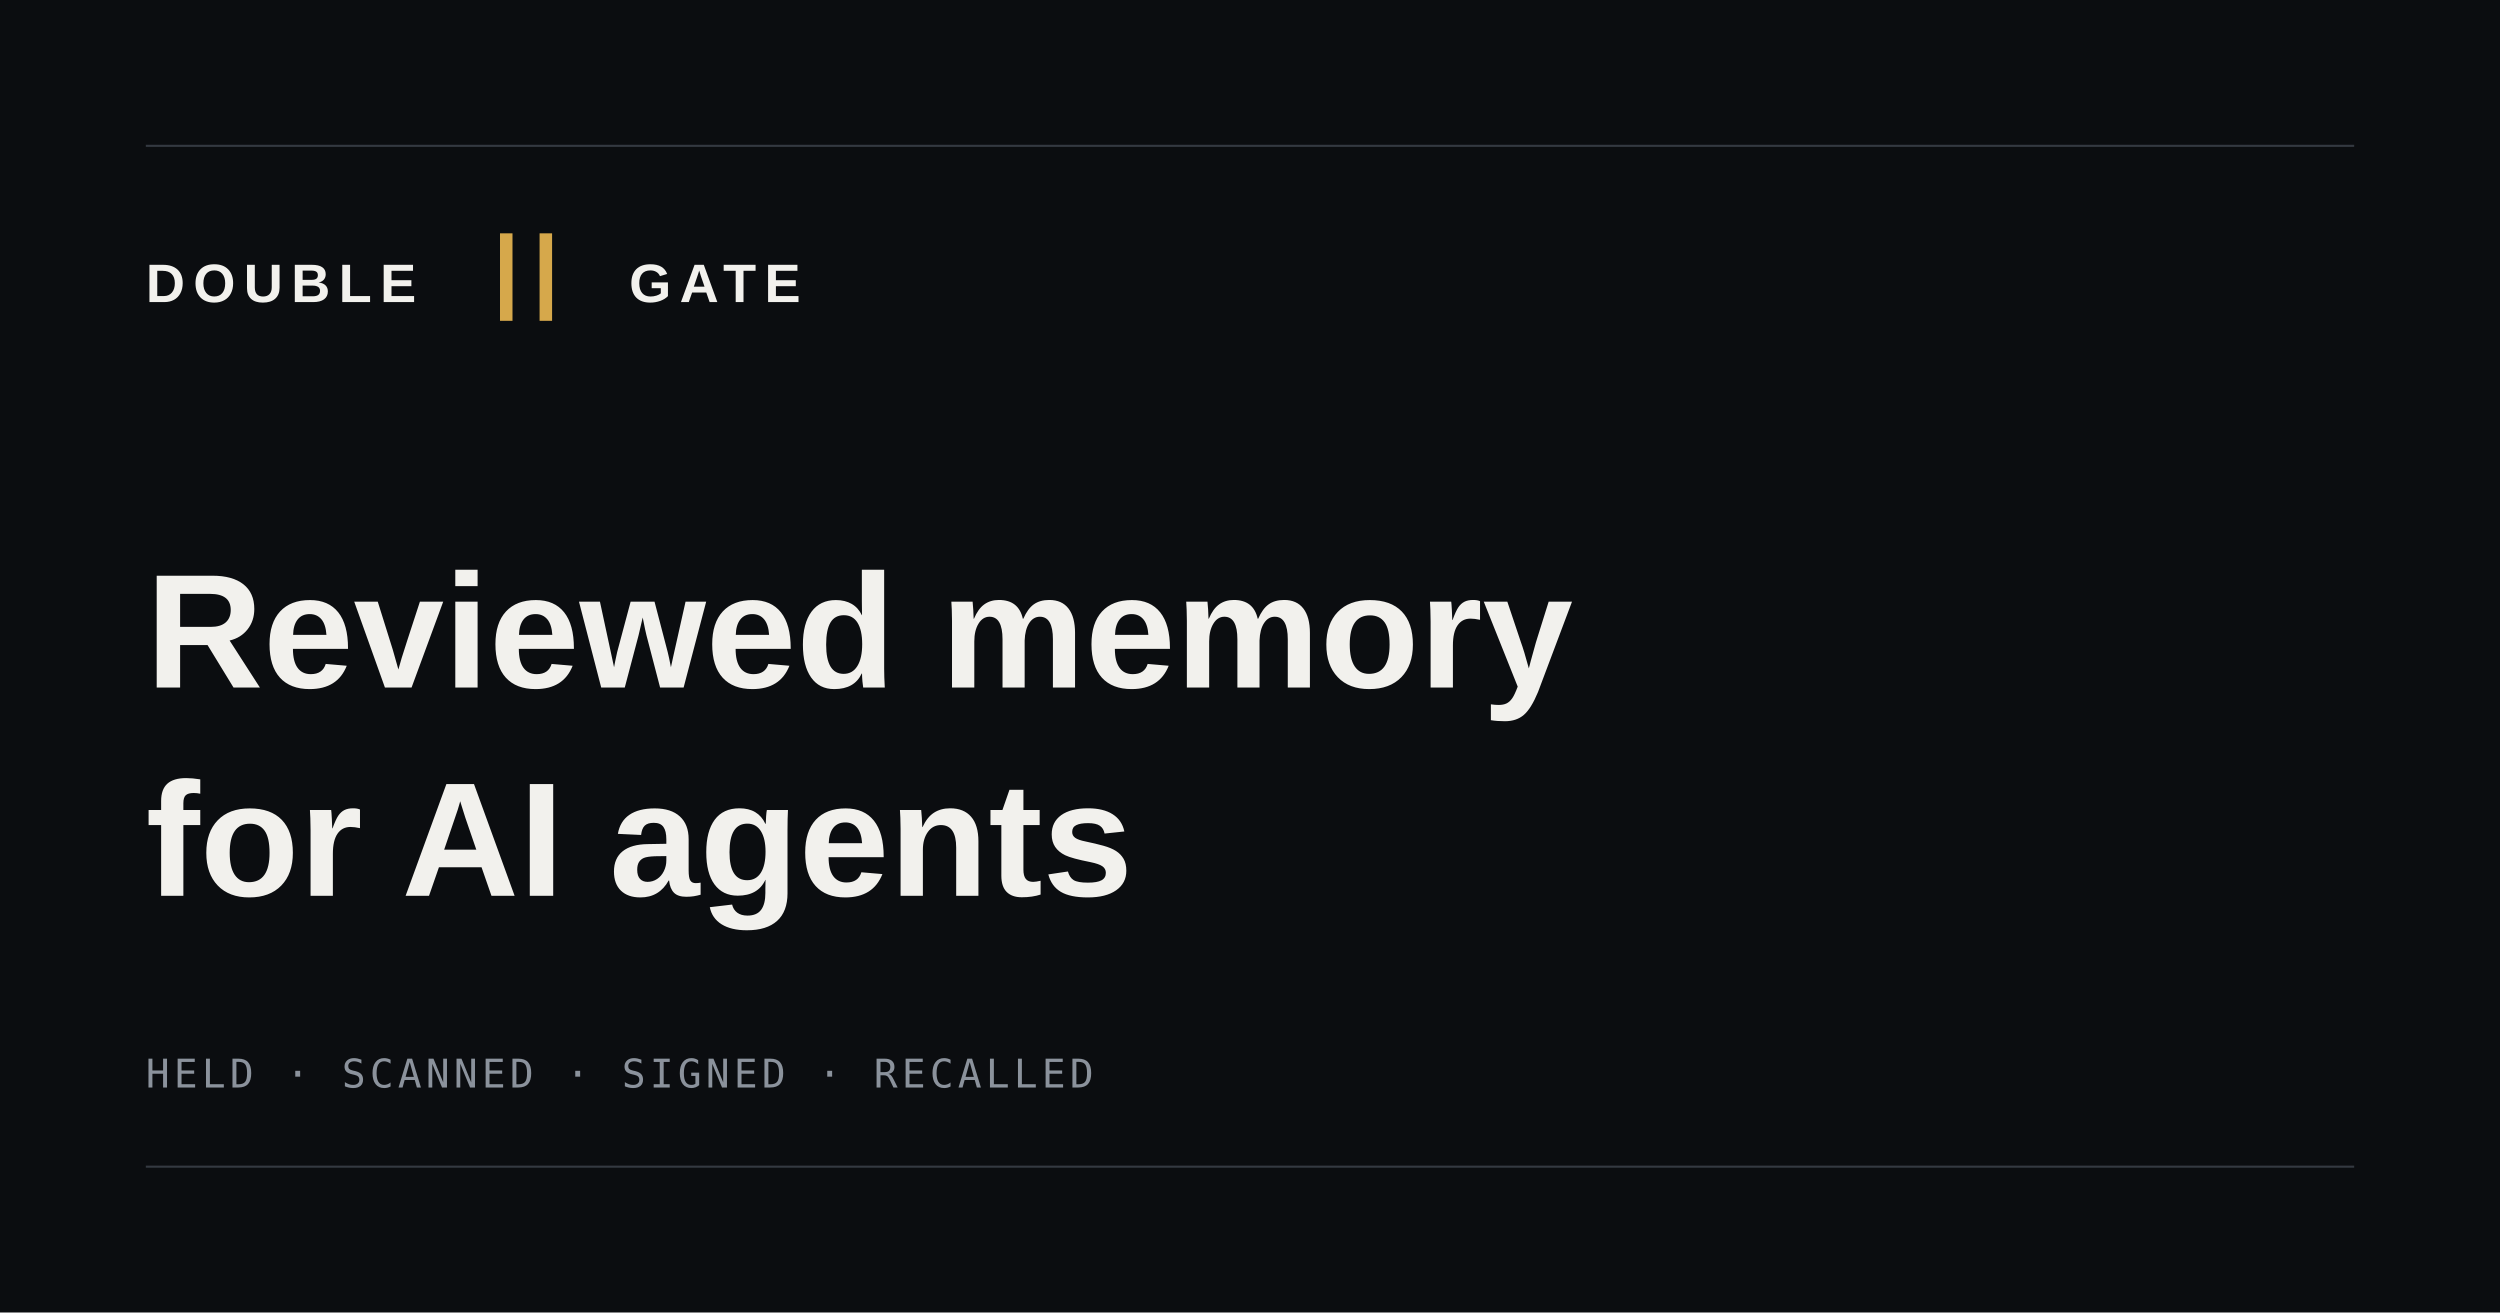
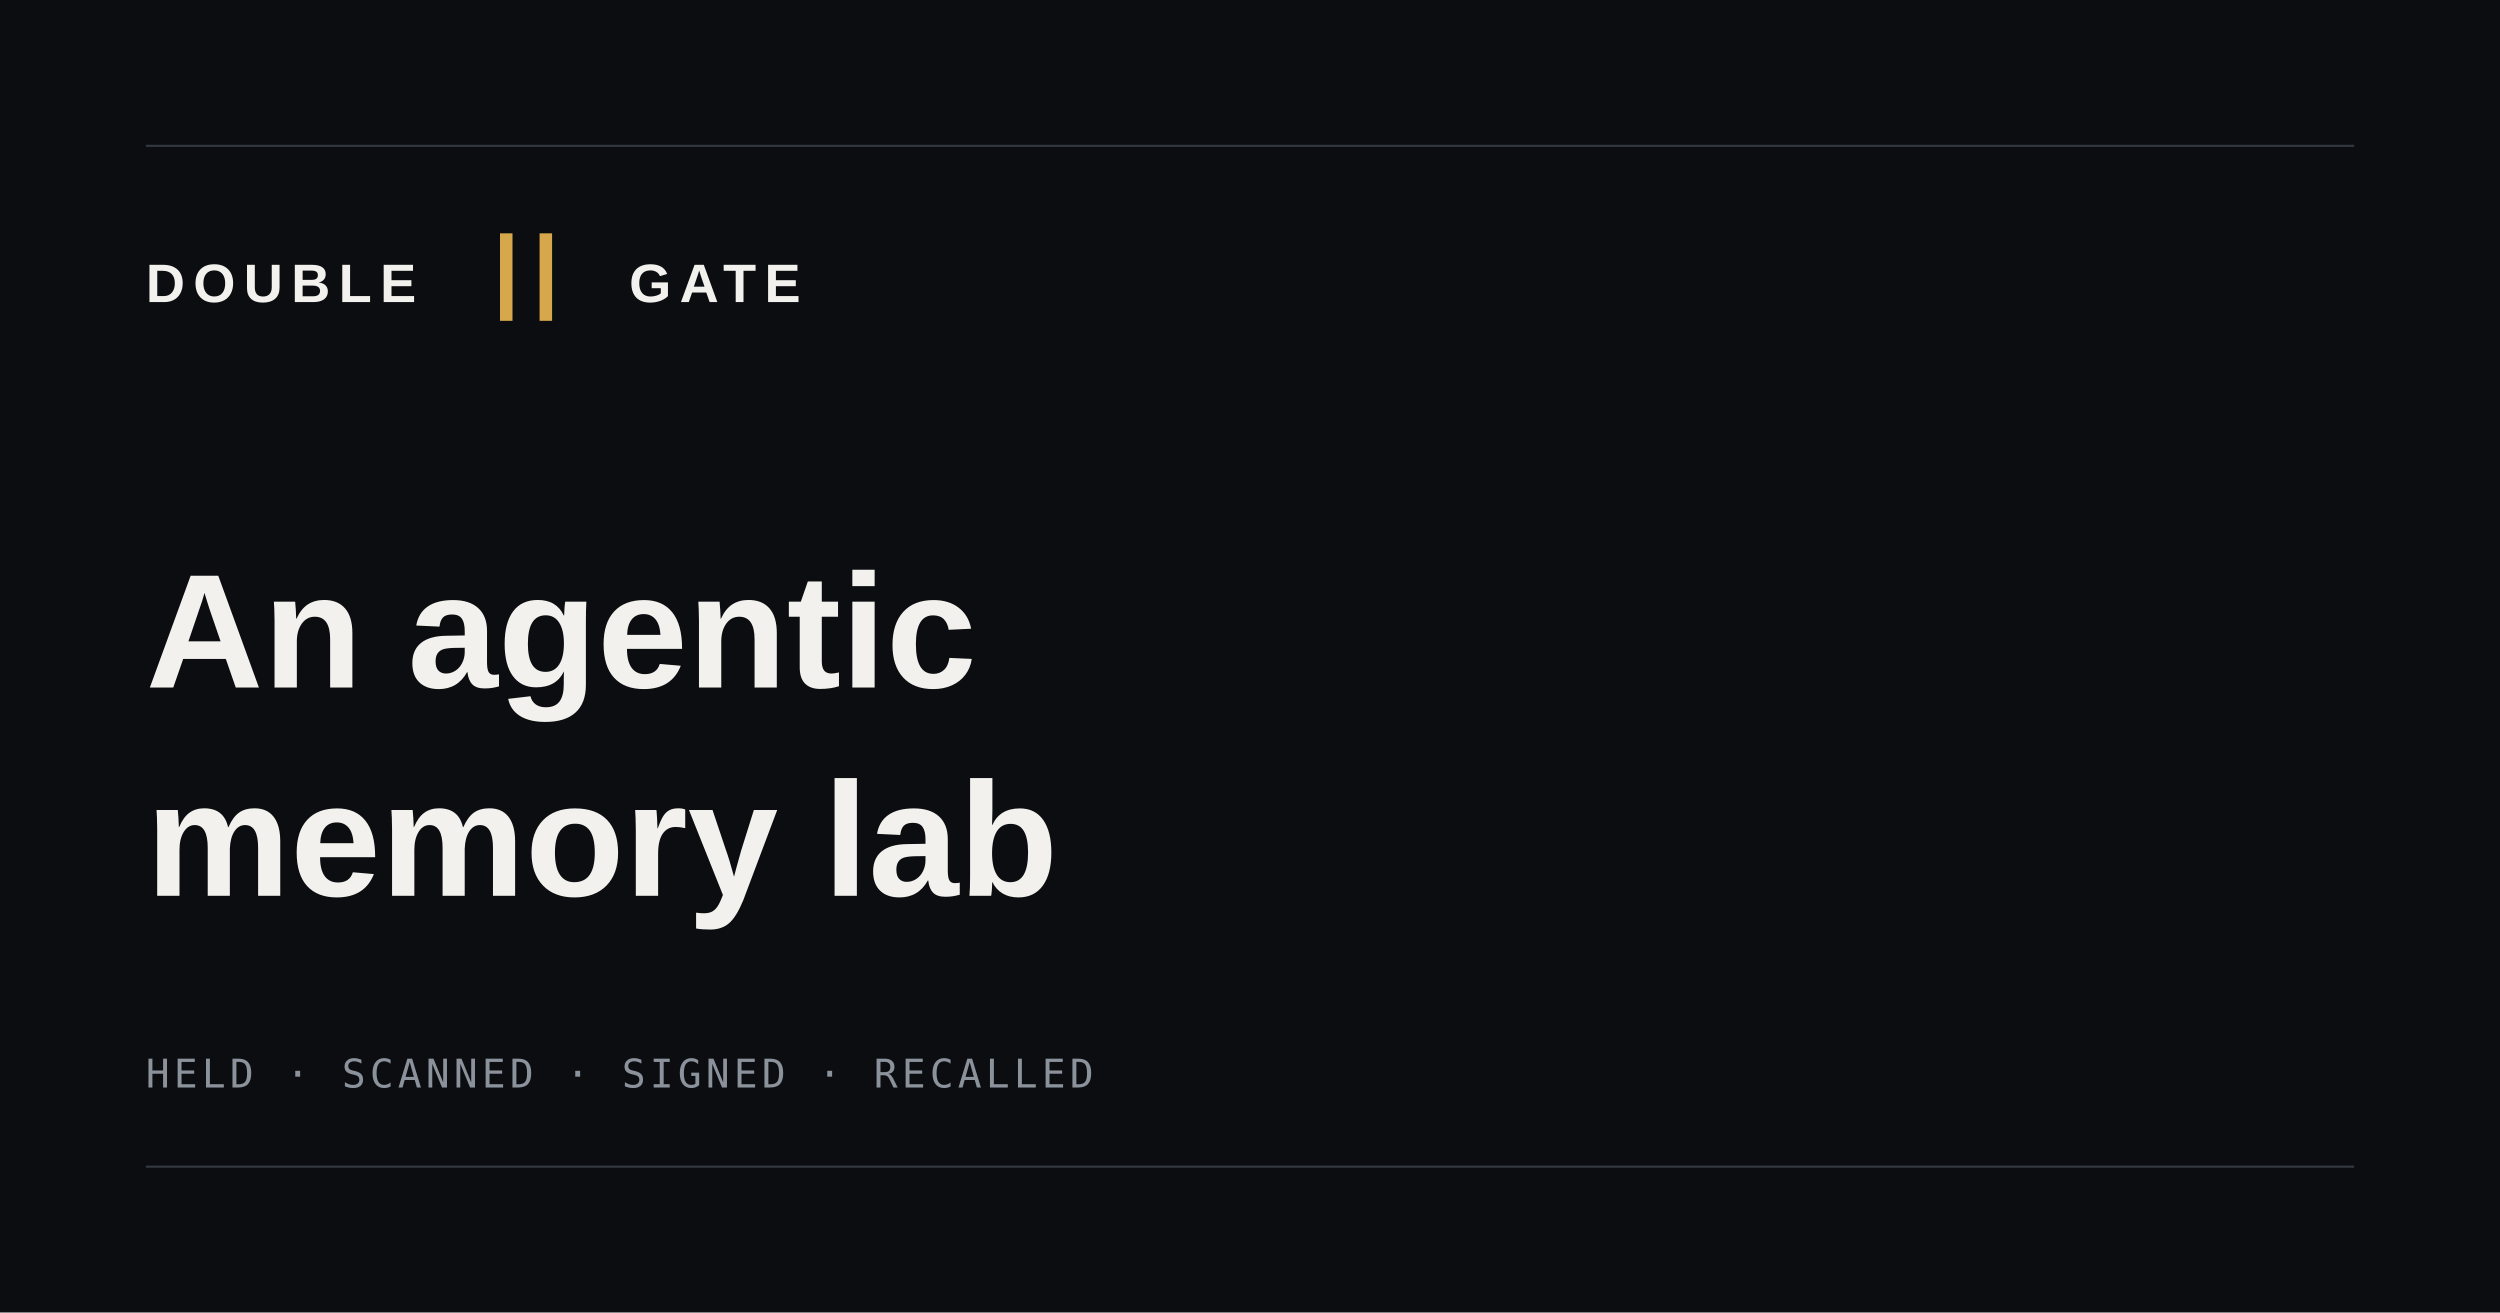
- <svg xmlns="http://www.w3.org/2000/svg" width="1200" height="630" viewBox="0 0 1200 630" role="img" aria-label="doublegate — reviewed memory for AI agents">
+ <svg xmlns="http://www.w3.org/2000/svg" width="1200" height="630" viewBox="0 0 1200 630" role="img" aria-label="doublegate, an agentic memory lab">
  <rect width="1200" height="630" fill="#0B0D10" />
  <path stroke="#343941" d="M70 70h1060M70 560h1060" />
  <g fill="#F2F1ED" font-family="Arial,Helvetica,sans-serif" font-weight="600">
    <text x="70" y="145" font-size="26" letter-spacing="4">DOUBLE</text>
    <text x="302" y="145" font-size="26" letter-spacing="4">GATE</text>
-     <text x="70" y="330" font-size="78">Reviewed memory</text>
-     <text x="70" y="430" font-size="78">for AI agents</text>
+     <text x="70" y="330" font-size="78">An agentic</text>
+     <text x="70" y="430" font-size="78">memory lab</text>
  </g>
  <path fill="#D6A84B" d="M240 112h6v42h-6zM259 112h6v42h-6z" />
  <text x="70" y="522" fill="#8B929C" font-family="monospace" font-size="19" letter-spacing="2">HELD · SCANNED · SIGNED · RECALLED</text>
</svg>
